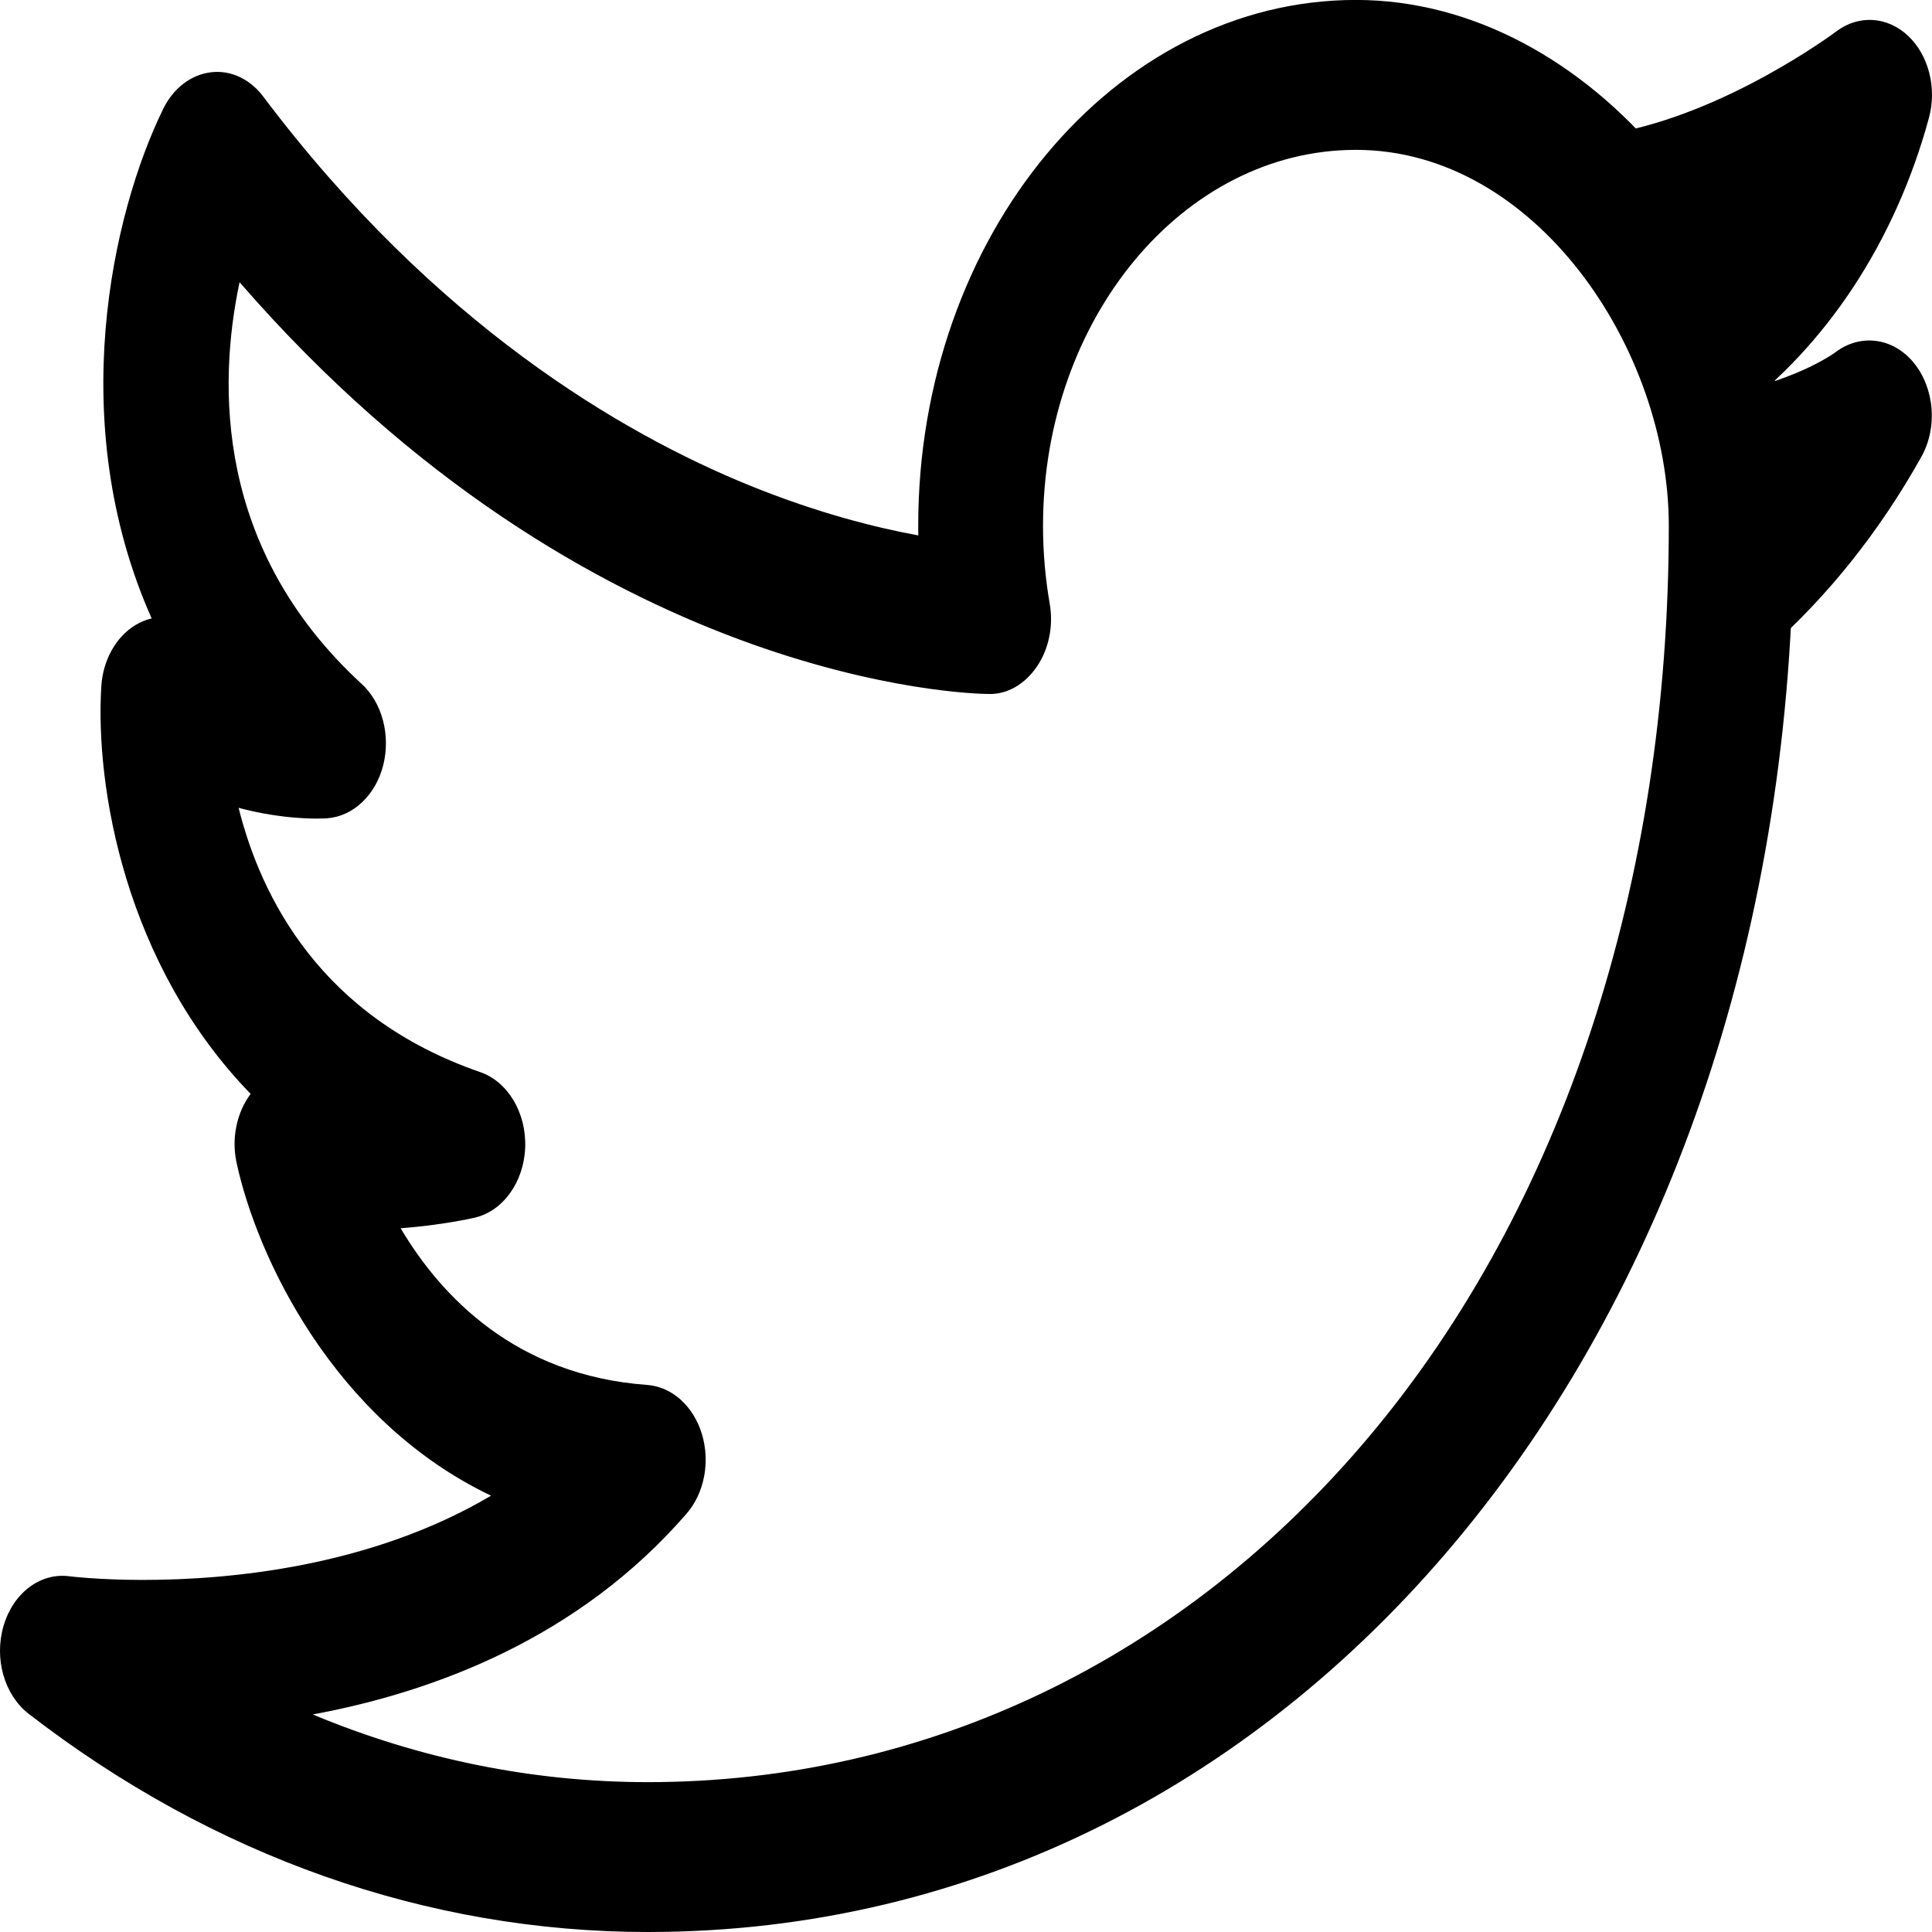
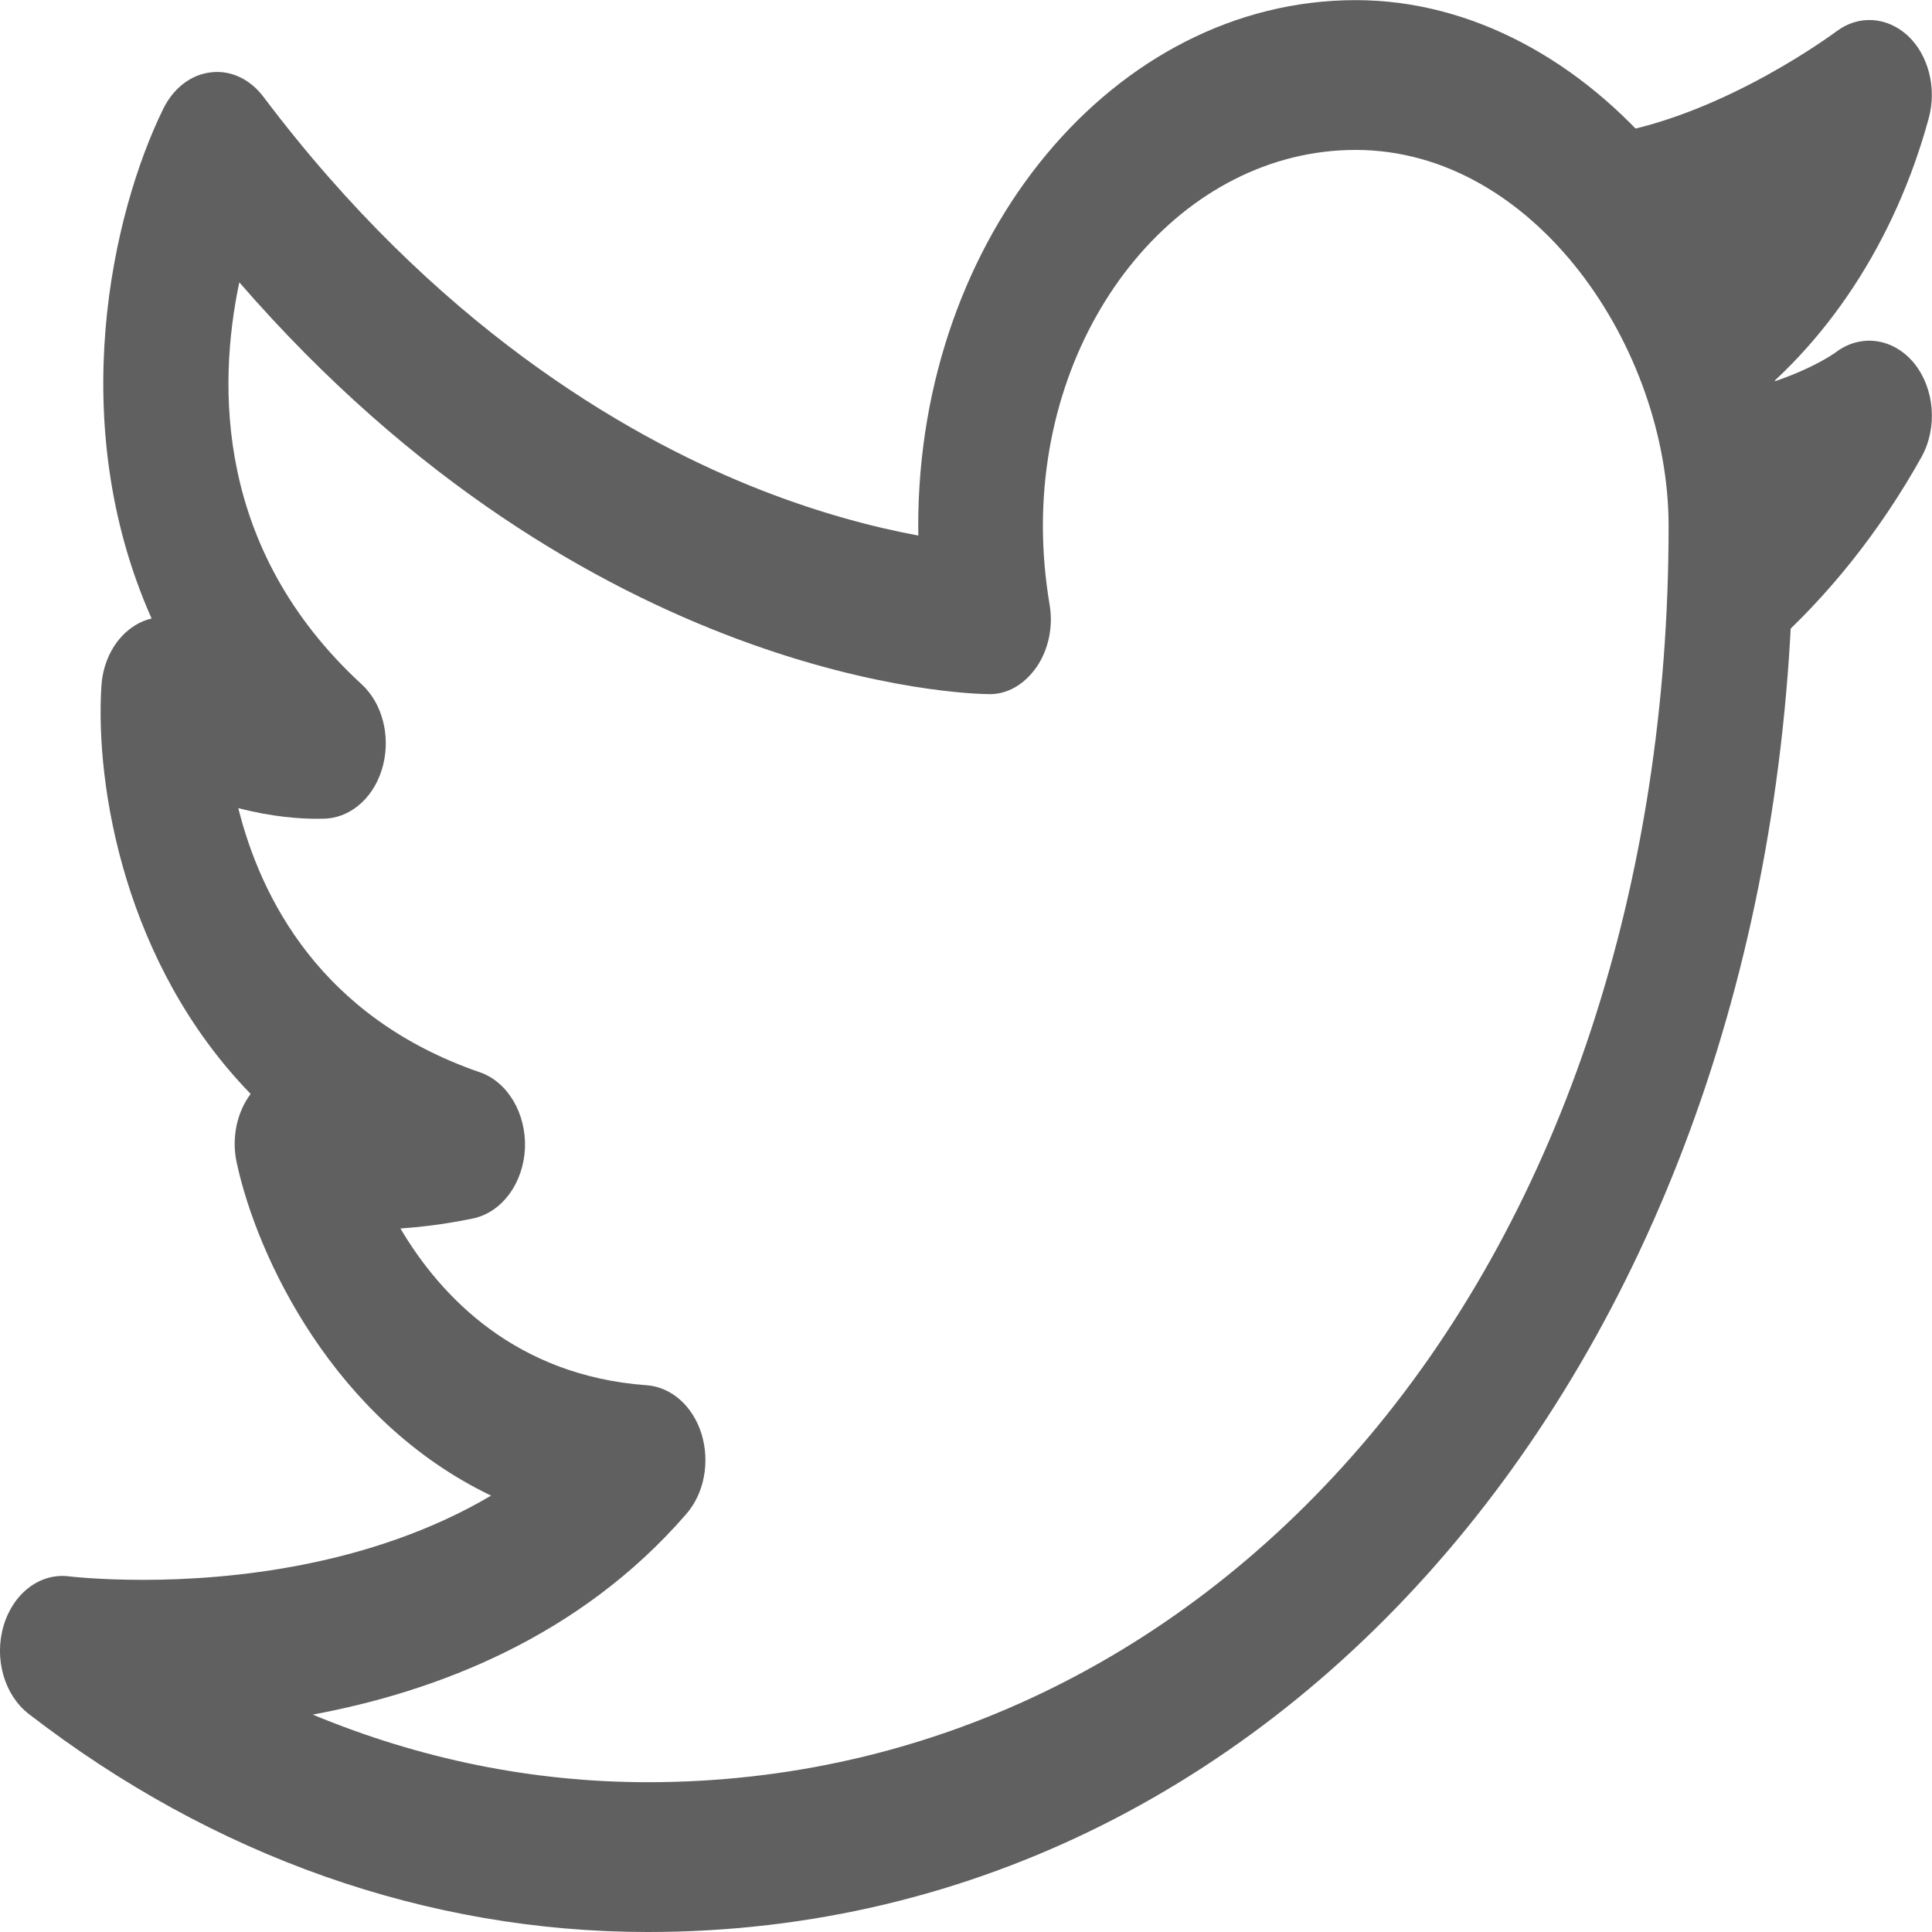
- <svg xmlns="http://www.w3.org/2000/svg" version="1.1" id="Layer_1" x="0px" y="0px" width="29.998px" height="30px" viewBox="35 35 29.998 30" enable-background="new 35 35 29.998 30" xml:space="preserve">
+ <svg xmlns="http://www.w3.org/2000/svg" version="1.1" id="Layer_1" x="0px" y="0px" width="15px" height="15px" viewBox="7.498 7.5 15 15" enable-background="new 7.498 7.5 15 15" xml:space="preserve">
  <g id="Captions">
</g>
  <g id="Your_Icon">
    <g>
-       <path d="M45.06,65c-3.424,0-6.75-1.172-9.616-3.389c-0.377-0.293-0.539-0.858-0.388-1.367c0.15-0.509,0.57-0.826,1.018-0.768    c0.003,0,0.451,0.057,1.147,0.057c1.338,0,3.532-0.201,5.404-1.308c-2.441-1.166-3.634-3.703-3.951-5.168    c-0.083-0.38,0.001-0.782,0.218-1.071c-1.953-2.011-2.415-4.773-2.319-6.327c0.025-0.406,0.225-0.767,0.527-0.951    c0.081-0.05,0.167-0.085,0.255-0.105c-1.354-3.042-0.614-6.29,0.179-7.912c0.156-0.319,0.43-0.53,0.737-0.568    c0.306-0.04,0.61,0.102,0.817,0.377c2.662,3.536,5.577,5.236,7.554,6.039c1.054,0.428,1.961,0.655,2.617,0.775    c0-0.05-0.001-0.1-0.001-0.149c0-4.502,3.049-8.166,6.797-8.166c3.62,0,6.795,3.815,6.795,8.166C62.85,55.613,55.202,65,45.06,65z     M39.856,61.622c1.662,0.693,3.417,1.051,5.204,1.051c4.319,0,8.301-1.911,11.212-5.381c2.992-3.567,4.641-8.584,4.641-14.127    c0-2.756-2.077-5.838-4.858-5.838c-2.679,0-4.859,2.619-4.859,5.838c0,0.407,0.035,0.814,0.104,1.209    c0.06,0.345-0.013,0.703-0.198,0.975s-0.459,0.438-0.757,0.427c-0.266-0.002-6.19-0.132-11.625-6.394    c-0.337,1.592-0.38,4.146,1.896,6.238c0.32,0.294,0.451,0.797,0.335,1.261c-0.117,0.464-0.464,0.793-0.867,0.825    c0,0-0.058,0.005-0.162,0.005c-0.244,0-0.686-0.025-1.217-0.167c0.347,1.389,1.277,3.249,3.75,4.103    c0.431,0.148,0.721,0.635,0.7,1.172c-0.021,0.539-0.346,0.989-0.787,1.09c-0.026,0.006-0.522,0.118-1.147,0.163    c0.63,1.063,1.791,2.285,3.826,2.433c0.384,0.027,0.718,0.325,0.851,0.759c0.133,0.435,0.04,0.921-0.238,1.241    C44,60.42,41.774,61.267,39.856,61.622z" />
+       <path fill="#606060" d="M12.528,22.5c-1.712,0-3.375-0.586-4.808-1.694c-0.188-0.146-0.27-0.428-0.194-0.684    c0.075-0.254,0.285-0.412,0.509-0.383c0.001,0,0.225,0.027,0.574,0.027c0.669,0,1.766-0.102,2.702-0.654    c-1.22-0.584-1.817-1.852-1.975-2.584c-0.042-0.189,0-0.391,0.108-0.535c-0.977-1.005-1.207-2.386-1.159-3.164    c0.012-0.203,0.112-0.383,0.264-0.475c0.04-0.025,0.083-0.042,0.126-0.052c-0.677-1.521-0.307-3.146,0.09-3.956    c0.078-0.16,0.214-0.266,0.368-0.284c0.154-0.02,0.305,0.051,0.409,0.188c1.332,1.769,2.789,2.618,3.777,3.02    c0.527,0.214,0.98,0.327,1.309,0.388c0-0.025-0.001-0.05-0.001-0.074c0-2.252,1.524-4.083,3.397-4.083    c1.811,0,3.398,1.908,3.398,4.083C21.423,17.807,17.599,22.5,12.528,22.5z M9.926,20.812c0.832,0.346,1.708,0.525,2.602,0.525    c2.16,0,4.148-0.957,5.605-2.691c1.496-1.783,2.32-4.291,2.32-7.062c0-1.379-1.037-2.92-2.43-2.92c-1.338,0-2.428,1.31-2.428,2.92    c0,0.203,0.018,0.406,0.051,0.604c0.031,0.172-0.006,0.352-0.098,0.488c-0.094,0.136-0.229,0.219-0.379,0.213    c-0.133-0.001-3.095-0.065-5.813-3.197c-0.168,0.796-0.189,2.073,0.949,3.12c0.16,0.146,0.226,0.398,0.167,0.63    c-0.059,0.232-0.231,0.396-0.434,0.413c0,0-0.029,0.002-0.081,0.002c-0.122,0-0.344-0.013-0.609-0.083    c0.174,0.695,0.638,1.624,1.875,2.051c0.216,0.074,0.36,0.318,0.351,0.586c-0.011,0.27-0.173,0.495-0.394,0.547    c-0.013,0.002-0.261,0.059-0.573,0.08c0.314,0.531,0.896,1.143,1.912,1.217c0.192,0.014,0.359,0.162,0.426,0.379    c0.066,0.218,0.021,0.461-0.119,0.621C11.999,20.21,10.886,20.634,9.926,20.812z" />
    </g>
    <g>
-       <path d="M61.426,41.603c-0.325,0-0.644-0.197-0.826-0.554c-0.28-0.547-0.139-1.264,0.317-1.601c0.135-0.1,0.265-0.207,0.392-0.32    c-0.319,0.101-0.65,0.186-0.986,0.245c-0.529,0.097-1.021-0.346-1.099-0.982c-0.078-0.635,0.288-1.227,0.817-1.32    c1.778-0.314,3.456-1.571,3.473-1.583c0.346-0.262,0.791-0.234,1.112,0.066c0.322,0.301,0.453,0.813,0.326,1.278    c-0.519,1.909-1.591,3.542-3.021,4.598C61.773,41.546,61.599,41.603,61.426,41.603z" />
+       <path fill="#606060" d="M20.712,10.802c-0.164,0-0.322-0.099-0.414-0.277c-0.141-0.273-0.07-0.632,0.158-0.801    c0.068-0.05,0.133-0.103,0.197-0.159c-0.16,0.05-0.326,0.093-0.494,0.122c-0.266,0.048-0.512-0.173-0.549-0.491    c-0.039-0.317,0.143-0.613,0.408-0.66c0.889-0.157,1.727-0.785,1.736-0.791c0.172-0.131,0.395-0.117,0.557,0.033    c0.16,0.15,0.225,0.406,0.162,0.639c-0.26,0.955-0.795,1.771-1.51,2.299C20.884,10.773,20.796,10.802,20.712,10.802z" />
    </g>
    <g>
-       <path d="M61.882,45.305c-0.297,0-0.59-0.164-0.78-0.473c-0.316-0.517-0.226-1.246,0.205-1.627    c0.032-0.028,0.063-0.056,0.094-0.084c-0.159-0.169-0.272-0.401-0.313-0.671c-0.092-0.633,0.261-1.236,0.787-1.347    c1.083-0.228,1.622-0.63,1.627-0.634c0.388-0.294,0.898-0.227,1.218,0.168c0.319,0.395,0.37,0.999,0.115,1.456    c-0.645,1.153-1.445,2.158-2.378,2.985C62.284,45.23,62.082,45.305,61.882,45.305z" />
+       <path fill="#606060" d="M20.938,12.653c-0.148,0-0.295-0.082-0.389-0.236c-0.158-0.259-0.113-0.623,0.102-0.813    c0.016-0.014,0.031-0.028,0.047-0.042c-0.078-0.085-0.137-0.2-0.156-0.335c-0.045-0.317,0.131-0.618,0.395-0.674    c0.539-0.114,0.809-0.315,0.813-0.317c0.193-0.147,0.447-0.113,0.609,0.084c0.16,0.198,0.184,0.5,0.057,0.729    c-0.322,0.576-0.723,1.079-1.188,1.492C21.14,12.616,21.04,12.653,20.938,12.653z" />
    </g>
  </g>
</svg>
